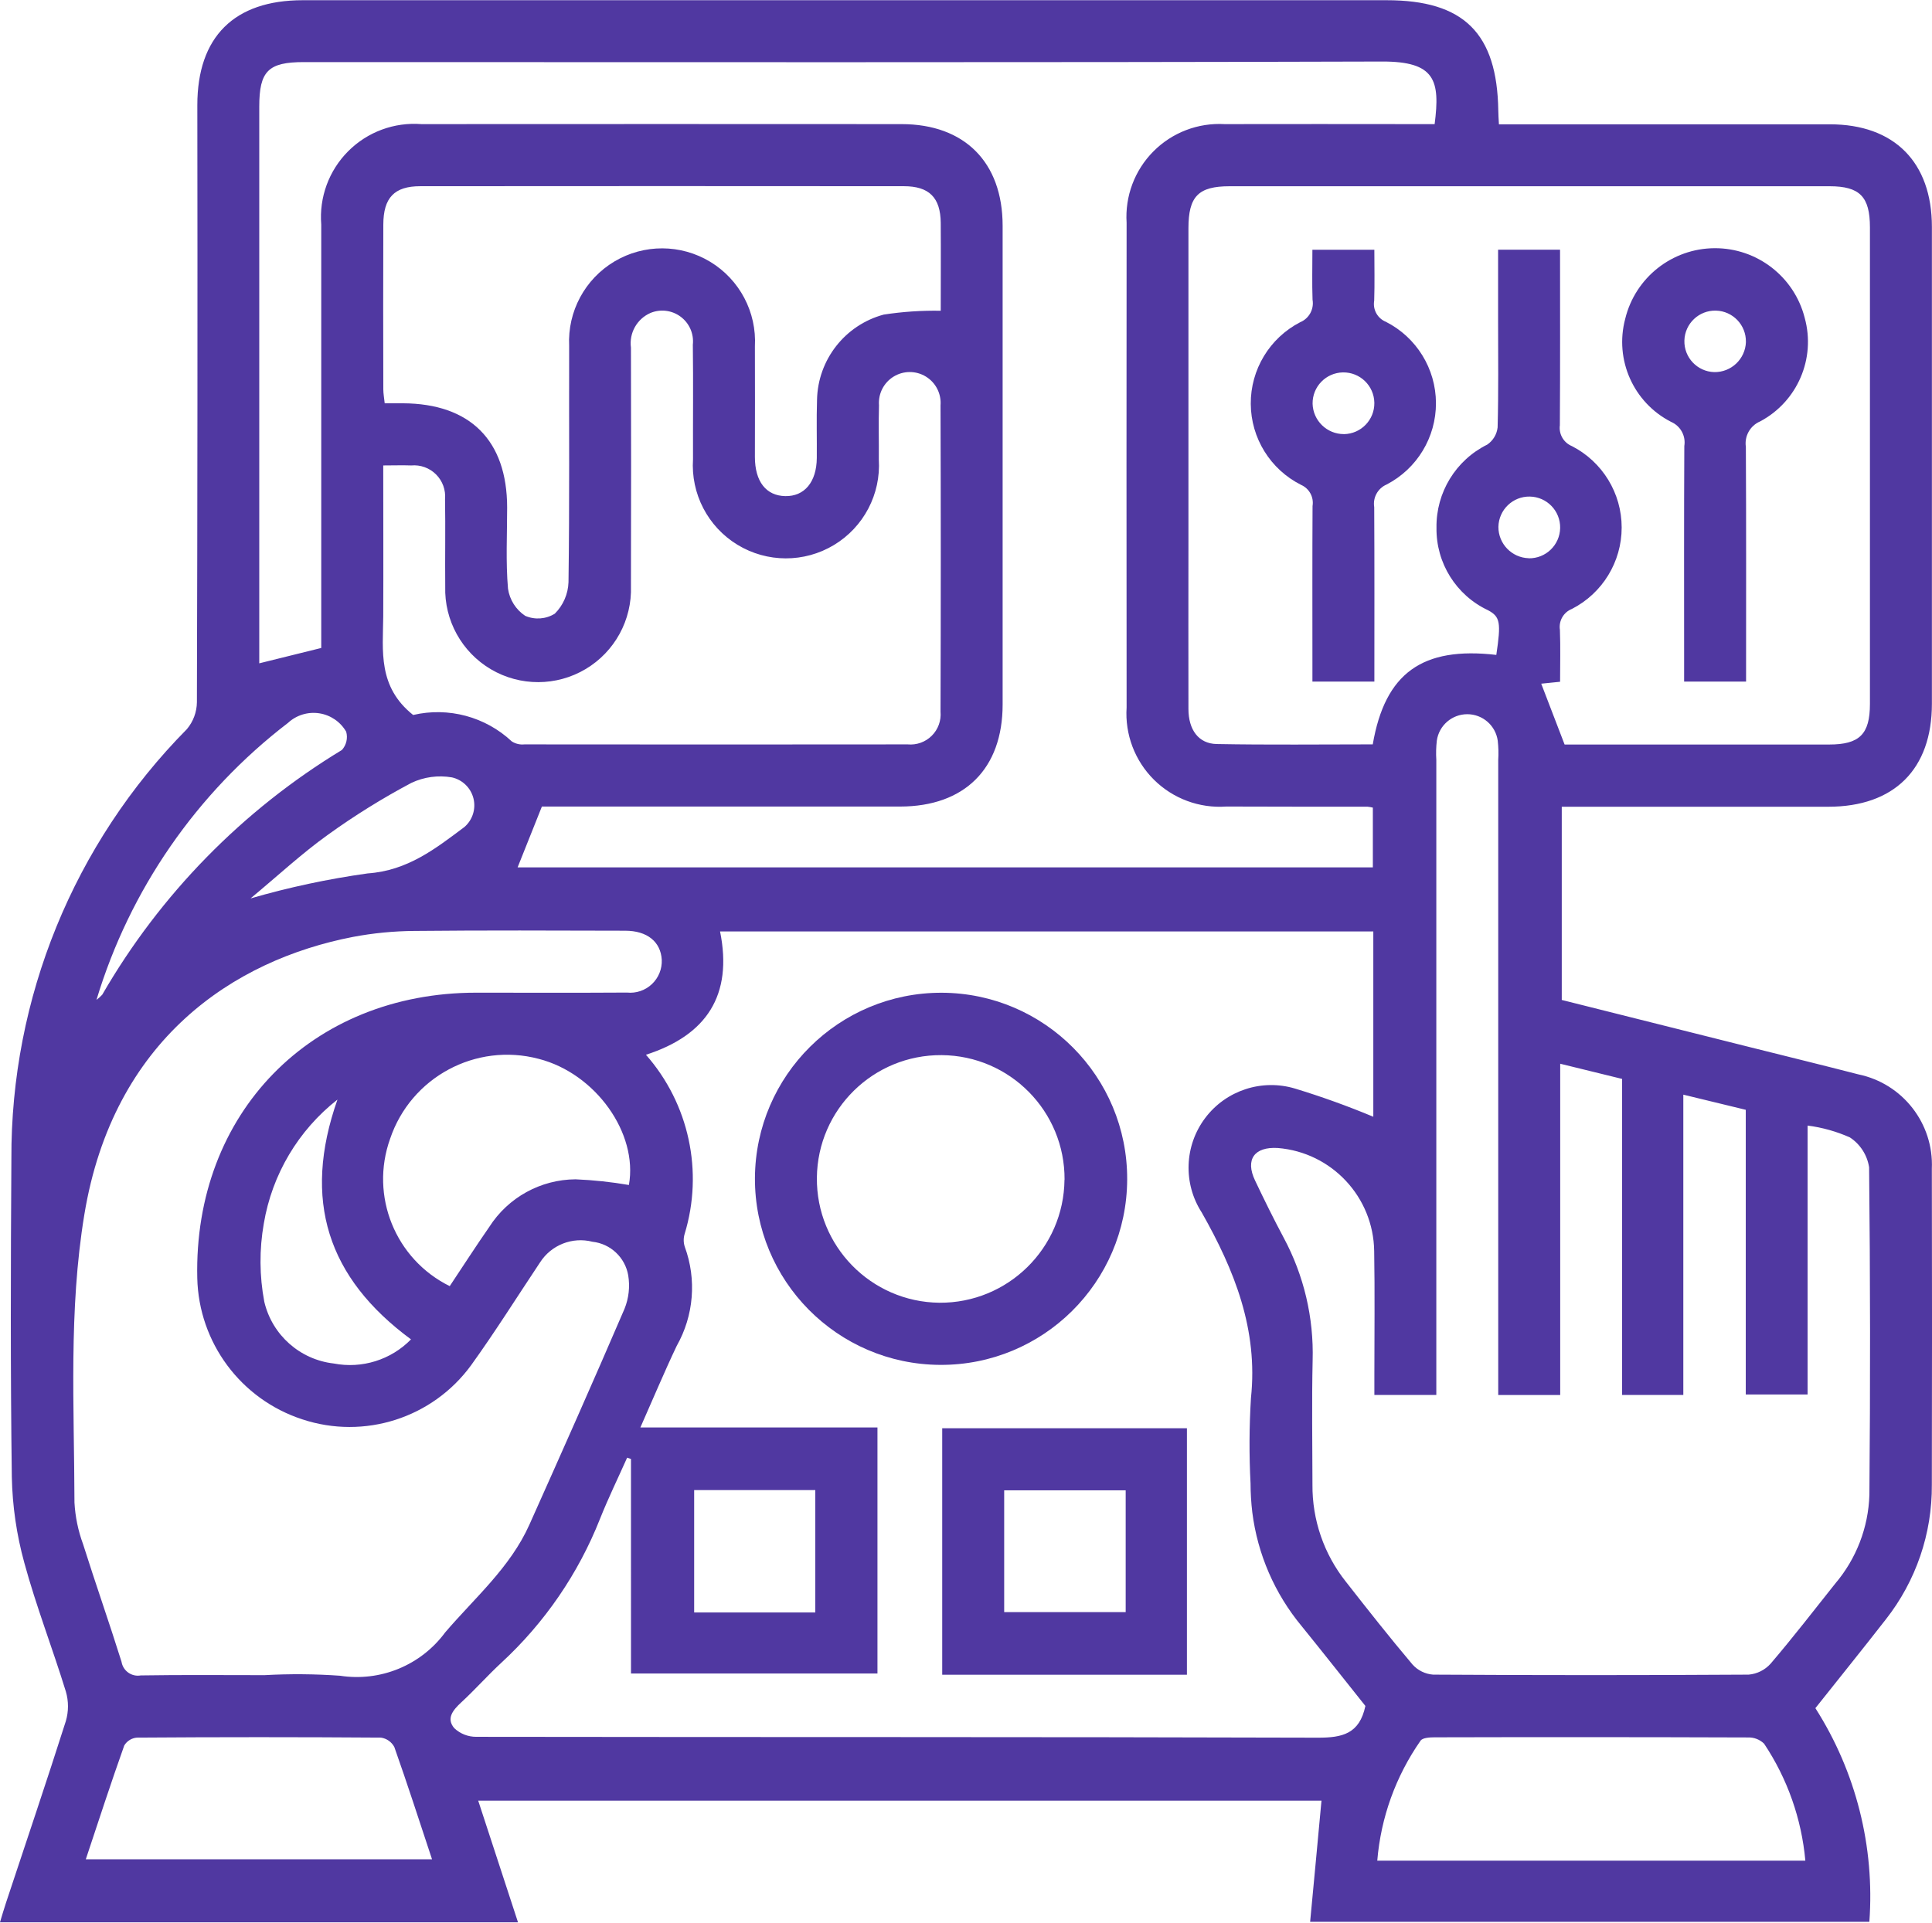
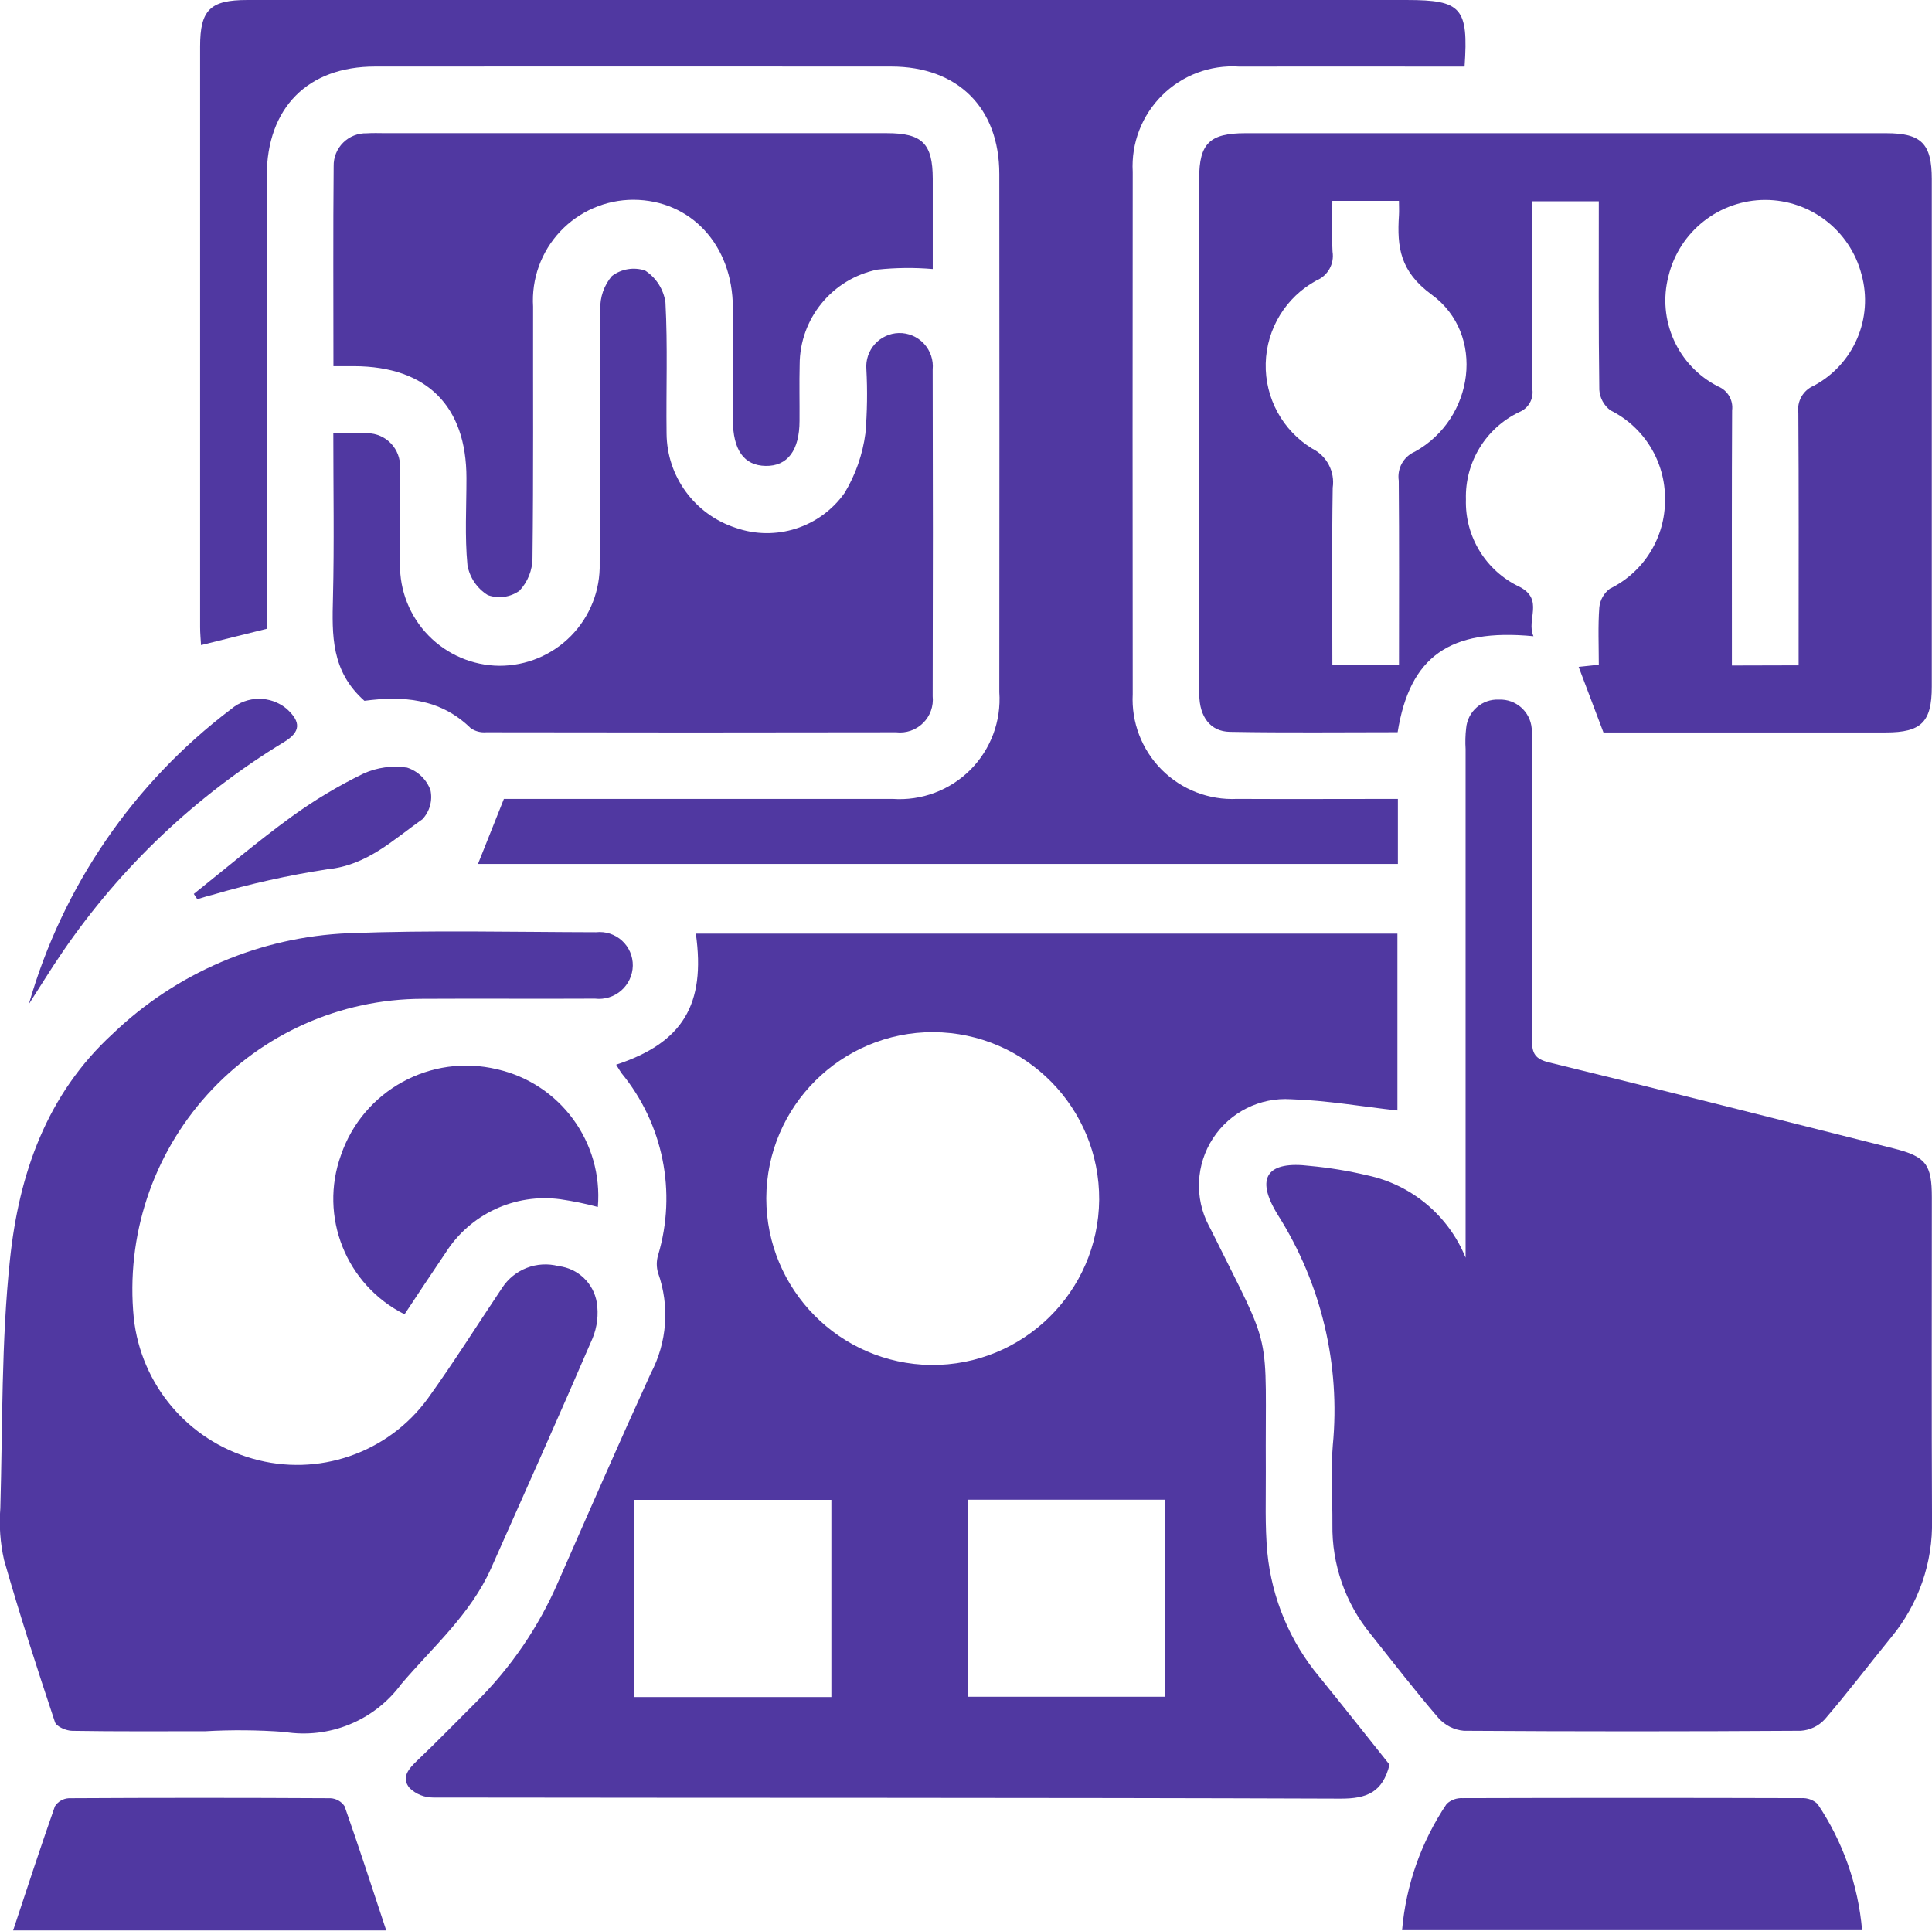
- <svg xmlns="http://www.w3.org/2000/svg" width="100.482" height="100" viewBox="0 0 100.482 100">
-   <g id="Grupo_131973" data-name="Grupo 131973" transform="translate(3999 9220.5)">
-     <g id="Grupo_131968" data-name="Grupo 131968" transform="translate(-5423.792 -9406.297)">
-       <path id="Trazado_116629" data-name="Trazado 116629" d="M1519.209,274.66a18.2,18.2,0,0,1,2.807,11.114h-29.085c.2-2.082.39-4.162.59-6.3h-43.857l2.069,6.327h-26.942c.107-.349.2-.68.309-1.005,1.044-3.153,2.11-6.3,3.117-9.465a2.731,2.731,0,0,0,0-1.536c-.691-2.244-1.547-4.441-2.161-6.7a18.148,18.148,0,0,1-.649-4.461c-.074-5.512-.058-11.026-.023-16.538a31.609,31.609,0,0,1,9.127-22.366,2.217,2.217,0,0,0,.522-1.4q.044-15.53.022-31.06c0-3.555,1.915-5.462,5.482-5.462h56.374c4.014,0,5.746,1.715,5.806,5.745,0,.2.018.393.033.711h1.105q8.053,0,16.107,0c3.347,0,5.305,1.969,5.307,5.334q.005,12.4,0,24.808c0,3.41-1.962,5.358-5.385,5.36-4.6,0-9.192,0-13.866,0v10.051l9.778,2.454c1.885.473,3.773.934,5.654,1.419a4.8,4.8,0,0,1,3.816,4.906q.018,8.219,0,16.438a11.2,11.2,0,0,1-2.4,7.016C1521.676,271.579,1520.453,273.092,1519.209,274.66Zm-61.6-12.962-.2-.069c-.472,1.059-.98,2.1-1.41,3.179a20.377,20.377,0,0,1-5.137,7.494c-.714.661-1.361,1.394-2.077,2.054-.431.4-.8.836-.366,1.346a1.652,1.652,0,0,0,1.144.449c14.594.022,29.189,0,43.783.045,1.248,0,2.152-.191,2.459-1.651-1.055-1.323-2.175-2.744-3.313-4.15a11.523,11.523,0,0,1-2.569-5.923,13.079,13.079,0,0,1-.091-1.507,39.137,39.137,0,0,1,.021-4.434c.38-3.568-.858-6.656-2.556-9.651a4.3,4.3,0,0,1,4.854-6.451,43.1,43.1,0,0,1,4.066,1.465v-9.64h-33.975c.671,3.315-.7,5.4-3.855,6.414a9.792,9.792,0,0,1,2.012,9.323,1.115,1.115,0,0,0,.009.671,6.153,6.153,0,0,1-.422,5.154c-.642,1.35-1.219,2.732-1.888,4.241h12.33v12.8h-12.818Zm45.105-3.329V257.1q0-15.884,0-31.768a5.668,5.668,0,0,0-.026-1.006,1.6,1.6,0,0,0-3.168,0,5.708,5.708,0,0,0-.026,1.007q0,15.934,0,31.869v1.164h-3.222c0-.375,0-.7,0-1.029,0-2.151.027-4.3-.01-6.454a5.454,5.454,0,0,0-5.015-5.364c-1.219-.073-1.7.6-1.181,1.69.475,1,.965,1.995,1.486,2.971a12.714,12.714,0,0,1,1.509,6.394c-.048,2.15-.012,4.3-.009,6.454a8,8,0,0,0,1.733,5.047c1.138,1.455,2.281,2.907,3.473,4.317a1.6,1.6,0,0,0,1.07.524q8.2.05,16.409,0a1.732,1.732,0,0,0,1.147-.574c1.155-1.353,2.244-2.762,3.352-4.156a7.487,7.487,0,0,0,1.782-4.62q.076-8.521-.015-17.043a2.273,2.273,0,0,0-1-1.555,7.874,7.874,0,0,0-2.2-.616v13.99h-3.215v-14.81l-3.248-.788v15.622h-3.183V241.925l-3.22-.79v17.234ZM1441.5,219.506v-1.049q0-10.489,0-20.978a4.85,4.85,0,0,1,5.212-5.225q12.484-.008,24.968,0c3.279,0,5.256,1.987,5.258,5.282q.006,12.455,0,24.911c0,3.341-1.98,5.307-5.336,5.309q-8.859,0-17.719,0h-.908l-1.262,3.163h44.48v-3.108a2.136,2.136,0,0,0-.273-.047c-2.45,0-4.9,0-7.349-.009a4.848,4.848,0,0,1-5.185-5.153q-.011-12.607,0-25.214a4.831,4.831,0,0,1,5.1-5.134c3.289-.01,6.578,0,9.866,0h1.055c.29-2.274.036-3.264-2.738-3.256-18.692.055-37.385.029-56.077.029-1.849,0-2.316.467-2.316,2.319q0,14.019,0,28.038v.921Zm64.666,5.023c4.505,0,9.131,0,13.757,0,1.582,0,2.122-.536,2.123-2.108q0-12.4,0-24.8c0-1.593-.531-2.134-2.1-2.135q-15.6,0-31.2,0c-1.63,0-2.143.526-2.144,2.187q0,8.116,0,16.232c0,2.924-.008,5.848,0,8.772,0,1.085.527,1.808,1.466,1.826,2.711.051,5.423.018,8.12.018.639-3.711,2.582-5.1,6.426-4.654.25-1.685.206-1.982-.43-2.324a4.664,4.664,0,0,1-2.681-4.291,4.747,4.747,0,0,1,2.642-4.327,1.252,1.252,0,0,0,.537-.893c.05-1.847.025-3.7.025-5.545v-3.7h3.222c0,3.091.01,6.112-.01,9.133a1.026,1.026,0,0,0,.627,1.085,4.759,4.759,0,0,1,0,8.47,1.006,1.006,0,0,0-.624,1.089c.034.9.009,1.8.009,2.7l-.981.1Zm-67.613,48.414a30.933,30.933,0,0,1,3.921.03,5.71,5.71,0,0,0,5.473-2.256c1.546-1.807,3.38-3.373,4.377-5.6,1.672-3.734,3.334-7.474,4.949-11.233a3.242,3.242,0,0,0,.192-1.742,2.122,2.122,0,0,0-1.86-1.746,2.5,2.5,0,0,0-2.725,1.074c-1.192,1.787-2.333,3.61-3.587,5.352a7.823,7.823,0,0,1-8.781,2.812,7.922,7.922,0,0,1-5.46-7.348c-.194-8.575,5.928-14.844,14.5-14.847,2.616,0,5.233.011,7.849-.006a1.642,1.642,0,0,0,1.809-1.706c-.056-.936-.752-1.509-1.9-1.512-3.656-.009-7.313-.025-10.968.012a17.92,17.92,0,0,0-3.194.311c-6.2,1.2-12.468,5.329-13.97,14.448-.822,4.988-.524,9.982-.513,14.979a7.457,7.457,0,0,0,.447,2.162c.645,2.046,1.359,4.071,2,6.118a.861.861,0,0,0,1,.712C1434.26,272.922,1436.406,272.943,1438.553,272.943Zm7.726-49.951a5.639,5.639,0,0,1,5.132,1.376,1.017,1.017,0,0,0,.655.154q9.968.011,19.934,0a1.567,1.567,0,0,0,1.708-1.7q.027-7.967,0-15.935a1.605,1.605,0,1,0-3.2-.008c-.029.94,0,1.882-.009,2.824a4.842,4.842,0,1,1-9.664-.022c-.007-1.983.017-3.967-.009-5.95a1.6,1.6,0,0,0-2.211-1.65,1.721,1.721,0,0,0-1.008,1.8q.016,6.2,0,12.405a4.832,4.832,0,1,1-9.659.022c-.014-1.513.016-3.026-.01-4.538a1.618,1.618,0,0,0-1.759-1.759c-.458-.016-.917,0-1.455,0,0,2.692.012,5.273,0,7.855C1444.707,219.662,1444.434,221.521,1446.279,222.992Zm27.44-21.029c0-1.427.011-3,0-4.572-.012-1.314-.6-1.906-1.914-1.907q-12.577-.011-25.154,0c-1.354,0-1.92.6-1.923,2q-.013,4.284,0,8.567c0,.223.043.447.072.726.352,0,.649,0,.946,0,3.5.016,5.417,1.929,5.422,5.417,0,1.411-.076,2.829.045,4.23a2.055,2.055,0,0,0,.892,1.409,1.663,1.663,0,0,0,1.543-.112,2.428,2.428,0,0,0,.711-1.635c.058-4.1.023-8.2.034-12.3a4.837,4.837,0,1,1,9.661.036c.01,1.915,0,3.83,0,5.745,0,1.282.583,2.02,1.58,2.039s1.627-.73,1.639-1.981c.009-1.008-.021-2.017.012-3.023a4.69,4.69,0,0,1,3.468-4.439A17.45,17.45,0,0,1,1473.719,201.963Zm44.968,80.631a13.092,13.092,0,0,0-2.145-6.085,1.147,1.147,0,0,0-.849-.325q-8.147-.028-16.293-.007c-.249,0-.623.022-.727.177a12.729,12.729,0,0,0-2.25,6.24Zm-89.431-.073h18.005c-.672-2.026-1.288-3.942-1.96-5.838a.94.94,0,0,0-.7-.491q-6.342-.045-12.685,0a.853.853,0,0,0-.661.408C1430.56,278.552,1429.919,280.525,1429.255,282.521Zm28.245-35.078c.482-2.689-1.725-5.8-4.692-6.562a6.424,6.424,0,0,0-7.727,4.157,6.212,6.212,0,0,0,3.1,7.667c.681-1.022,1.352-2.065,2.058-3.082a5.365,5.365,0,0,1,4.488-2.475A21.929,21.929,0,0,1,1457.5,247.443ZM1442.343,243a10.379,10.379,0,0,0-3.831,6.452,11.32,11.32,0,0,0,.026,4.066,4.2,4.2,0,0,0,3.614,3.212,4.437,4.437,0,0,0,4.016-1.255C1441.834,252.28,1440.5,248.241,1442.343,243Zm24.852,26.682v-6.366h-6.3v6.366Zm-37.385-31.869a2.162,2.162,0,0,0,.3-.27,35.878,35.878,0,0,1,12.466-12.731,1.014,1.014,0,0,0,.221-.949,1.958,1.958,0,0,0-3.027-.459A28.533,28.533,0,0,0,1429.811,237.809Zm8.018-5.279a43.522,43.522,0,0,1,6.087-1.3c2.082-.145,3.531-1.291,5.034-2.416a1.491,1.491,0,0,0-.652-2.579,3.526,3.526,0,0,0-2.11.286,37.433,37.433,0,0,0-4.342,2.7C1440.5,230.188,1439.278,231.325,1437.829,232.53Zm66.469-17.693a1.606,1.606,0,1,0-1.574-1.634A1.625,1.625,0,0,0,1504.3,214.837Z" fill="#5038a1" />
-       <path id="Trazado_116630" data-name="Trazado 116630" d="M1580.514,377.845a9.68,9.68,0,1,1-9.713,9.628A9.695,9.695,0,0,1,1580.514,377.845Zm6.39,9.727a6.441,6.441,0,1,0-6.515,6.4A6.462,6.462,0,0,0,1586.9,387.572Z" transform="translate(-106.745 -140.403)" fill="#5038a1" />
-       <path id="Trazado_116631" data-name="Trazado 116631" d="M1619.745,474.923h-12.727V462.1h12.727Zm-3.185-9.593h-6.319v6.336h6.319Z" transform="translate(-133.222 -202.002)" fill="#5038a1" />
-       <path id="Trazado_116632" data-name="Trazado 116632" d="M1673.127,256.575h-3.222V255.5c0-2.687-.008-5.374.007-8.06a1.02,1.02,0,0,0-.6-1.1,4.748,4.748,0,0,1-.05-8.457,1.072,1.072,0,0,0,.65-1.174c-.03-.838-.008-1.677-.008-2.6h3.222c0,.866.021,1.759-.008,2.65a1,1,0,0,0,.61,1.1,4.757,4.757,0,0,1,.035,8.464,1.089,1.089,0,0,0-.644,1.176C1673.136,250.482,1673.127,253.47,1673.127,256.575Zm-1.583-12.873a1.606,1.606,0,1,0-1.63-1.579A1.625,1.625,0,0,0,1671.543,243.7Z" transform="translate(-176.855 -35.32)" fill="#5038a1" />
-       <path id="Trazado_116633" data-name="Trazado 116633" d="M1744.983,256.36h-3.222v-1.069c0-3.728-.01-7.457.01-11.185a1.163,1.163,0,0,0-.686-1.255,4.67,4.67,0,0,1-2.389-5.357,4.81,4.81,0,0,1,9.337-.054,4.689,4.689,0,0,1-2.323,5.388,1.241,1.241,0,0,0-.738,1.323C1744.994,248.181,1744.983,252.211,1744.983,256.36Zm-.009-17.664a1.6,1.6,0,1,0-1.645,1.565A1.622,1.622,0,0,0,1744.975,238.7Z" transform="translate(-229.379 -35.106)" fill="#5038a1" />
+ <svg xmlns="http://www.w3.org/2000/svg" width="99.987" height="99.916" viewBox="0 0 99.987 99.916">
+   <g id="Grupo_132222" data-name="Grupo 132222" transform="translate(3257 10430.916)">
+     <g id="Grupo_131958" data-name="Grupo 131958" transform="translate(-2052.932 -11458.552)">
+       <path id="Trazado_187819" data-name="Trazado 187819" d="M-1120.19,1202.377c3.448-1.134,4.64-3.117,4.124-6.783h36.309v9.153c-1.819-.2-3.656-.524-5.5-.581a4.476,4.476,0,0,0-4.261,6.543c.03.065.068.126.1.19,3.29,6.642,2.809,4.879,2.85,12.53.007,1.4-.05,2.806.079,4.2a11.838,11.838,0,0,0,2.707,6.451c1.24,1.529,2.46,3.075,3.617,4.524-.355,1.439-1.183,1.765-2.539,1.76-15.651-.057-31.3-.033-46.953-.057a1.759,1.759,0,0,1-1.219-.486c-.464-.552-.047-1.009.4-1.437,1.041-.988,2.038-2.022,3.057-3.033a19.841,19.841,0,0,0,4.219-6.184c1.584-3.609,3.161-7.222,4.8-10.809a6.486,6.486,0,0,0,.381-5.2,1.6,1.6,0,0,1,0-.923,10.227,10.227,0,0,0-1.9-9.426C-1120,1202.694-1120.067,1202.573-1120.19,1202.377Zm16.424-1.685a8.626,8.626,0,0,0-8.654,8.6,8.634,8.634,0,0,0,8.52,8.627,8.631,8.631,0,0,0,8.708-8.547A8.625,8.625,0,0,0-1103.765,1200.693Zm-5.286,34.413V1224.9h-10.208v10.206Zm17.264-10.214h-10.207v10.2h10.207Z" transform="translate(-51.99 -119.634)" fill="#5038a1" />
+       <path id="Trazado_187820" data-name="Trazado 187820" d="M-965.979,1182.374v-1.137q0-12.595,0-25.189a6.018,6.018,0,0,1,.028-1.074,1.625,1.625,0,0,1,1.7-1.485,1.63,1.63,0,0,1,1.693,1.491,5.319,5.319,0,0,1,.027.967c0,5.059.013,10.119-.013,15.178,0,.688.173.97.891,1.145,5.952,1.451,11.89,2.958,17.831,4.451,1.664.418,1.973.818,1.973,2.538,0,5.562-.017,11.123.009,16.685a9.19,9.19,0,0,1-2.1,6.063c-1.156,1.418-2.261,2.879-3.454,4.264a1.854,1.854,0,0,1-1.237.589q-8.72.057-17.441,0a1.99,1.99,0,0,1-1.309-.659c-1.217-1.412-2.355-2.892-3.518-4.351a8.749,8.749,0,0,1-1.973-5.672c.01-1.364-.095-2.735.02-4.089a18.905,18.905,0,0,0-2.835-11.916c-1.246-2-.5-2.816,1.652-2.549a21.324,21.324,0,0,1,2.966.487A7.08,7.08,0,0,1-965.979,1182.374Z" transform="translate(-162.24 -89.642)" fill="#5038a1" />
+       <path id="Trazado_187821" data-name="Trazado 187821" d="M-1164.625,1060.183l-3.4.844c-.014-.265-.048-.6-.048-.937q0-15.023,0-30.047c0-1.894.521-2.407,2.44-2.407h60c2.845,0,3.207.4,3,3.447h-1.125c-3.519,0-7.037-.007-10.556,0a5.167,5.167,0,0,0-5.493,5.446q-.014,13.516,0,27.031a5.162,5.162,0,0,0,5.4,5.427c2.755.014,5.511,0,8.323,0v3.366h-47.608l1.341-3.366h1.052q9.533,0,19.065,0a5.173,5.173,0,0,0,5.522-5.528q.012-13.408,0-26.816c0-3.428-2.15-5.561-5.594-5.562q-13.356-.008-26.712,0c-3.49,0-5.6,2.139-5.606,5.659q-.006,11.2,0,22.4Z" transform="translate(-25.639)" fill="#5038a1" />
+       <path id="Trazado_187822" data-name="Trazado 187822" d="M-967.451,1082.61l-1.283-3.394,1.043-.111c0-.982-.047-1.979.026-2.966a1.376,1.376,0,0,1,.549-.97,5.083,5.083,0,0,0,2.851-4.608,5.087,5.087,0,0,0-2.825-4.623,1.441,1.441,0,0,1-.575-1.059c-.044-3.226-.026-6.454-.026-9.76h-3.447v2.645c0,2.369-.016,4.737.011,7.105a1.1,1.1,0,0,1-.676,1.157,4.854,4.854,0,0,0-2.765,4.525,4.839,4.839,0,0,0,2.774,4.521c1.285.664.335,1.708.721,2.558-4.344-.417-6.4,1.053-7.029,4.968-2.885,0-5.786.034-8.686-.019-1.011-.018-1.573-.784-1.58-1.939-.016-2.62-.005-5.239-.005-7.859q0-9.42,0-18.84c0-1.815.543-2.347,2.389-2.347q16.582,0,33.164,0c1.826,0,2.361.539,2.362,2.376q0,13.134,0,26.269c0,1.83-.54,2.37-2.369,2.371C-957.739,1082.612-962.653,1082.61-967.451,1082.61Zm-10.581-3.5c0-3.233.016-6.382-.012-9.531a1.407,1.407,0,0,1,.831-1.5c3.079-1.695,3.679-6.082.873-8.129-1.639-1.2-1.8-2.456-1.694-4.1.016-.239,0-.481,0-.753h-3.447c0,.92-.033,1.777.01,2.63a1.379,1.379,0,0,1-.836,1.492,5.022,5.022,0,0,0-.216,8.7,1.946,1.946,0,0,1,1.061,2.027c-.049,3.037-.018,6.075-.018,9.162Zm20.682.026V1077.9c0-3.945.014-7.89-.014-11.835a1.325,1.325,0,0,1,.8-1.4,5.011,5.011,0,0,0,2.469-5.762,5.152,5.152,0,0,0-4.975-3.855,5.16,5.16,0,0,0-5.015,3.941,4.994,4.994,0,0,0,2.571,5.715,1.175,1.175,0,0,1,.722,1.238c-.021,4.016-.011,8.033-.011,12.05v1.153Z" transform="translate(-153.634 -17.063)" fill="#5038a1" />
+       <path id="Trazado_187823" data-name="Trazado 187823" d="M-1193.434,1236.609c-2.3,0-4.594.017-6.89-.021-.314,0-.826-.219-.9-.451-.926-2.784-1.832-5.577-2.636-8.4a8.964,8.964,0,0,1-.191-2.67c.121-4.3.047-8.619.5-12.884.466-4.4,1.881-8.525,5.322-11.678a18.747,18.747,0,0,1,12.2-5.2c4.264-.165,8.539-.059,12.81-.051a1.714,1.714,0,0,1,1.9,1.738,1.751,1.751,0,0,1-1.957,1.7c-2.978.016-5.957-.008-8.936.009a15.038,15.038,0,0,0-14.933,16.517,8.516,8.516,0,0,0,6.144,7.28,8.367,8.367,0,0,0,9.078-3.117c1.339-1.862,2.561-3.809,3.838-5.715a2.671,2.671,0,0,1,2.923-1.13,2.27,2.27,0,0,1,1.979,1.877,3.475,3.475,0,0,1-.219,1.86c-1.715,3.981-3.488,7.937-5.25,11.9-1.06,2.383-3.007,4.063-4.654,6a6.271,6.271,0,0,1-6.046,2.472A31.459,31.459,0,0,0-1193.434,1236.609Z" transform="translate(0 -119.367)" fill="#5038a1" />
+       <path id="Trazado_187824" data-name="Trazado 187824" d="M-1142.585,1098.319c-1.732-1.533-1.676-3.409-1.628-5.332.069-2.794.018-5.592.018-8.52a17.615,17.615,0,0,1,1.942.014,1.708,1.708,0,0,1,1.5,1.912c.019,1.615-.009,3.231.01,4.846a5.189,5.189,0,0,0,5.133,5.267,5.177,5.177,0,0,0,5.2-5.31c.021-4.379-.016-8.759.032-13.138a2.539,2.539,0,0,1,.6-1.723,1.874,1.874,0,0,1,1.719-.285,2.36,2.36,0,0,1,1.053,1.651c.121,2.255.029,4.521.058,6.782a5.173,5.173,0,0,0,3.571,4.881,4.918,4.918,0,0,0,5.645-1.807,8.015,8.015,0,0,0,1.075-3.076,23.989,23.989,0,0,0,.049-3.332,1.731,1.731,0,0,1,1.675-1.864,1.723,1.723,0,0,1,1.757,1.891q.022,8.453,0,16.908a1.7,1.7,0,0,1-1.892,1.864q-10.609.021-21.219,0a1.23,1.23,0,0,1-.791-.206C-1138.688,1098.162-1140.651,1098.066-1142.585,1098.319Z" transform="translate(-42.623 -34.41)" fill="#5038a1" />
+       <path id="Trazado_187825" data-name="Trazado 187825" d="M-1144.108,1063.643c0-3.544-.02-6.948.012-10.35a1.667,1.667,0,0,1,1.716-1.705c.321-.023.646-.007.969-.007q12.971,0,25.942,0c1.836,0,2.374.536,2.378,2.359,0,1.572,0,3.145,0,4.674a15.042,15.042,0,0,0-2.856.029,5.027,5.027,0,0,0-4.032,4.92c-.024.968,0,1.937-.007,2.906,0,1.53-.623,2.353-1.751,2.334s-1.693-.822-1.7-2.388c0-1.937,0-3.875,0-5.812-.01-3.227-2.17-5.562-5.147-5.574a5.207,5.207,0,0,0-5.191,5.527c-.008,4.341.022,8.682-.031,13.022a2.493,2.493,0,0,1-.673,1.685,1.783,1.783,0,0,1-1.64.228,2.3,2.3,0,0,1-1.052-1.545c-.145-1.493-.051-3.009-.053-4.516,0-3.728-2.051-5.771-5.8-5.788C-1143.334,1063.642-1143.653,1063.643-1144.108,1063.643Z" transform="translate(-42.704 -17.052)" fill="#5038a1" />
+       <path id="Trazado_187826" data-name="Trazado 187826" d="M-928.059,1357.905h-23.807a13.788,13.788,0,0,1,2.306-6.532,1.12,1.12,0,0,1,.828-.3q8.77-.026,17.54,0a1.119,1.119,0,0,1,.828.3A13.811,13.811,0,0,1-928.059,1357.905Z" transform="translate(-179.64 -230.368)" fill="#5038a1" />
+       <path id="Trazado_187827" data-name="Trazado 187827" d="M-1182.395,1357.919h-19.31c.728-2.188,1.419-4.316,2.163-6.426a.92.92,0,0,1,.719-.417q6.773-.038,13.545,0a.928.928,0,0,1,.727.416C-1183.816,1353.578-1183.135,1355.684-1182.395,1357.919Z" transform="translate(-1.684 -230.367)" fill="#5038a1" />
+       <path id="Trazado_187828" data-name="Trazado 187828" d="M-1130.4,1226.659a16.749,16.749,0,0,0-1.946-.4,6.07,6.07,0,0,0-5.923,2.755c-.723,1.064-1.428,2.139-2.135,3.2a6.682,6.682,0,0,1-3.287-8.248,6.852,6.852,0,0,1,8.079-4.433A6.731,6.731,0,0,1-1130.4,1226.659Z" transform="translate(-42.728 -136.552)" fill="#5038a1" />
+       <path id="Trazado_187829" data-name="Trazado 187829" d="M-1198.874,1169.153a29.208,29.208,0,0,1,10.468-15.269,2.231,2.231,0,0,1,2.869-.018c.763.689.73,1.2-.133,1.726a37.364,37.364,0,0,0-11.46,10.863C-1197.736,1167.337-1198.294,1168.253-1198.874,1169.153Z" transform="translate(-3.7 -89.547)" fill="#5038a1" />
+       <path id="Trazado_187830" data-name="Trazado 187830" d="M-1169.206,1172.145c1.667-1.328,3.294-2.71,5.015-3.964a24.832,24.832,0,0,1,3.765-2.263,3.974,3.974,0,0,1,2.259-.309,1.919,1.919,0,0,1,1.207,1.16,1.682,1.682,0,0,1-.416,1.513c-1.519,1.062-2.854,2.388-4.928,2.589a46.006,46.006,0,0,0-5.942,1.323c-.263.062-.52.149-.779.224Z" transform="translate(-24.832 -98.241)" fill="#5038a1" />
    </g>
  </g>
</svg>
